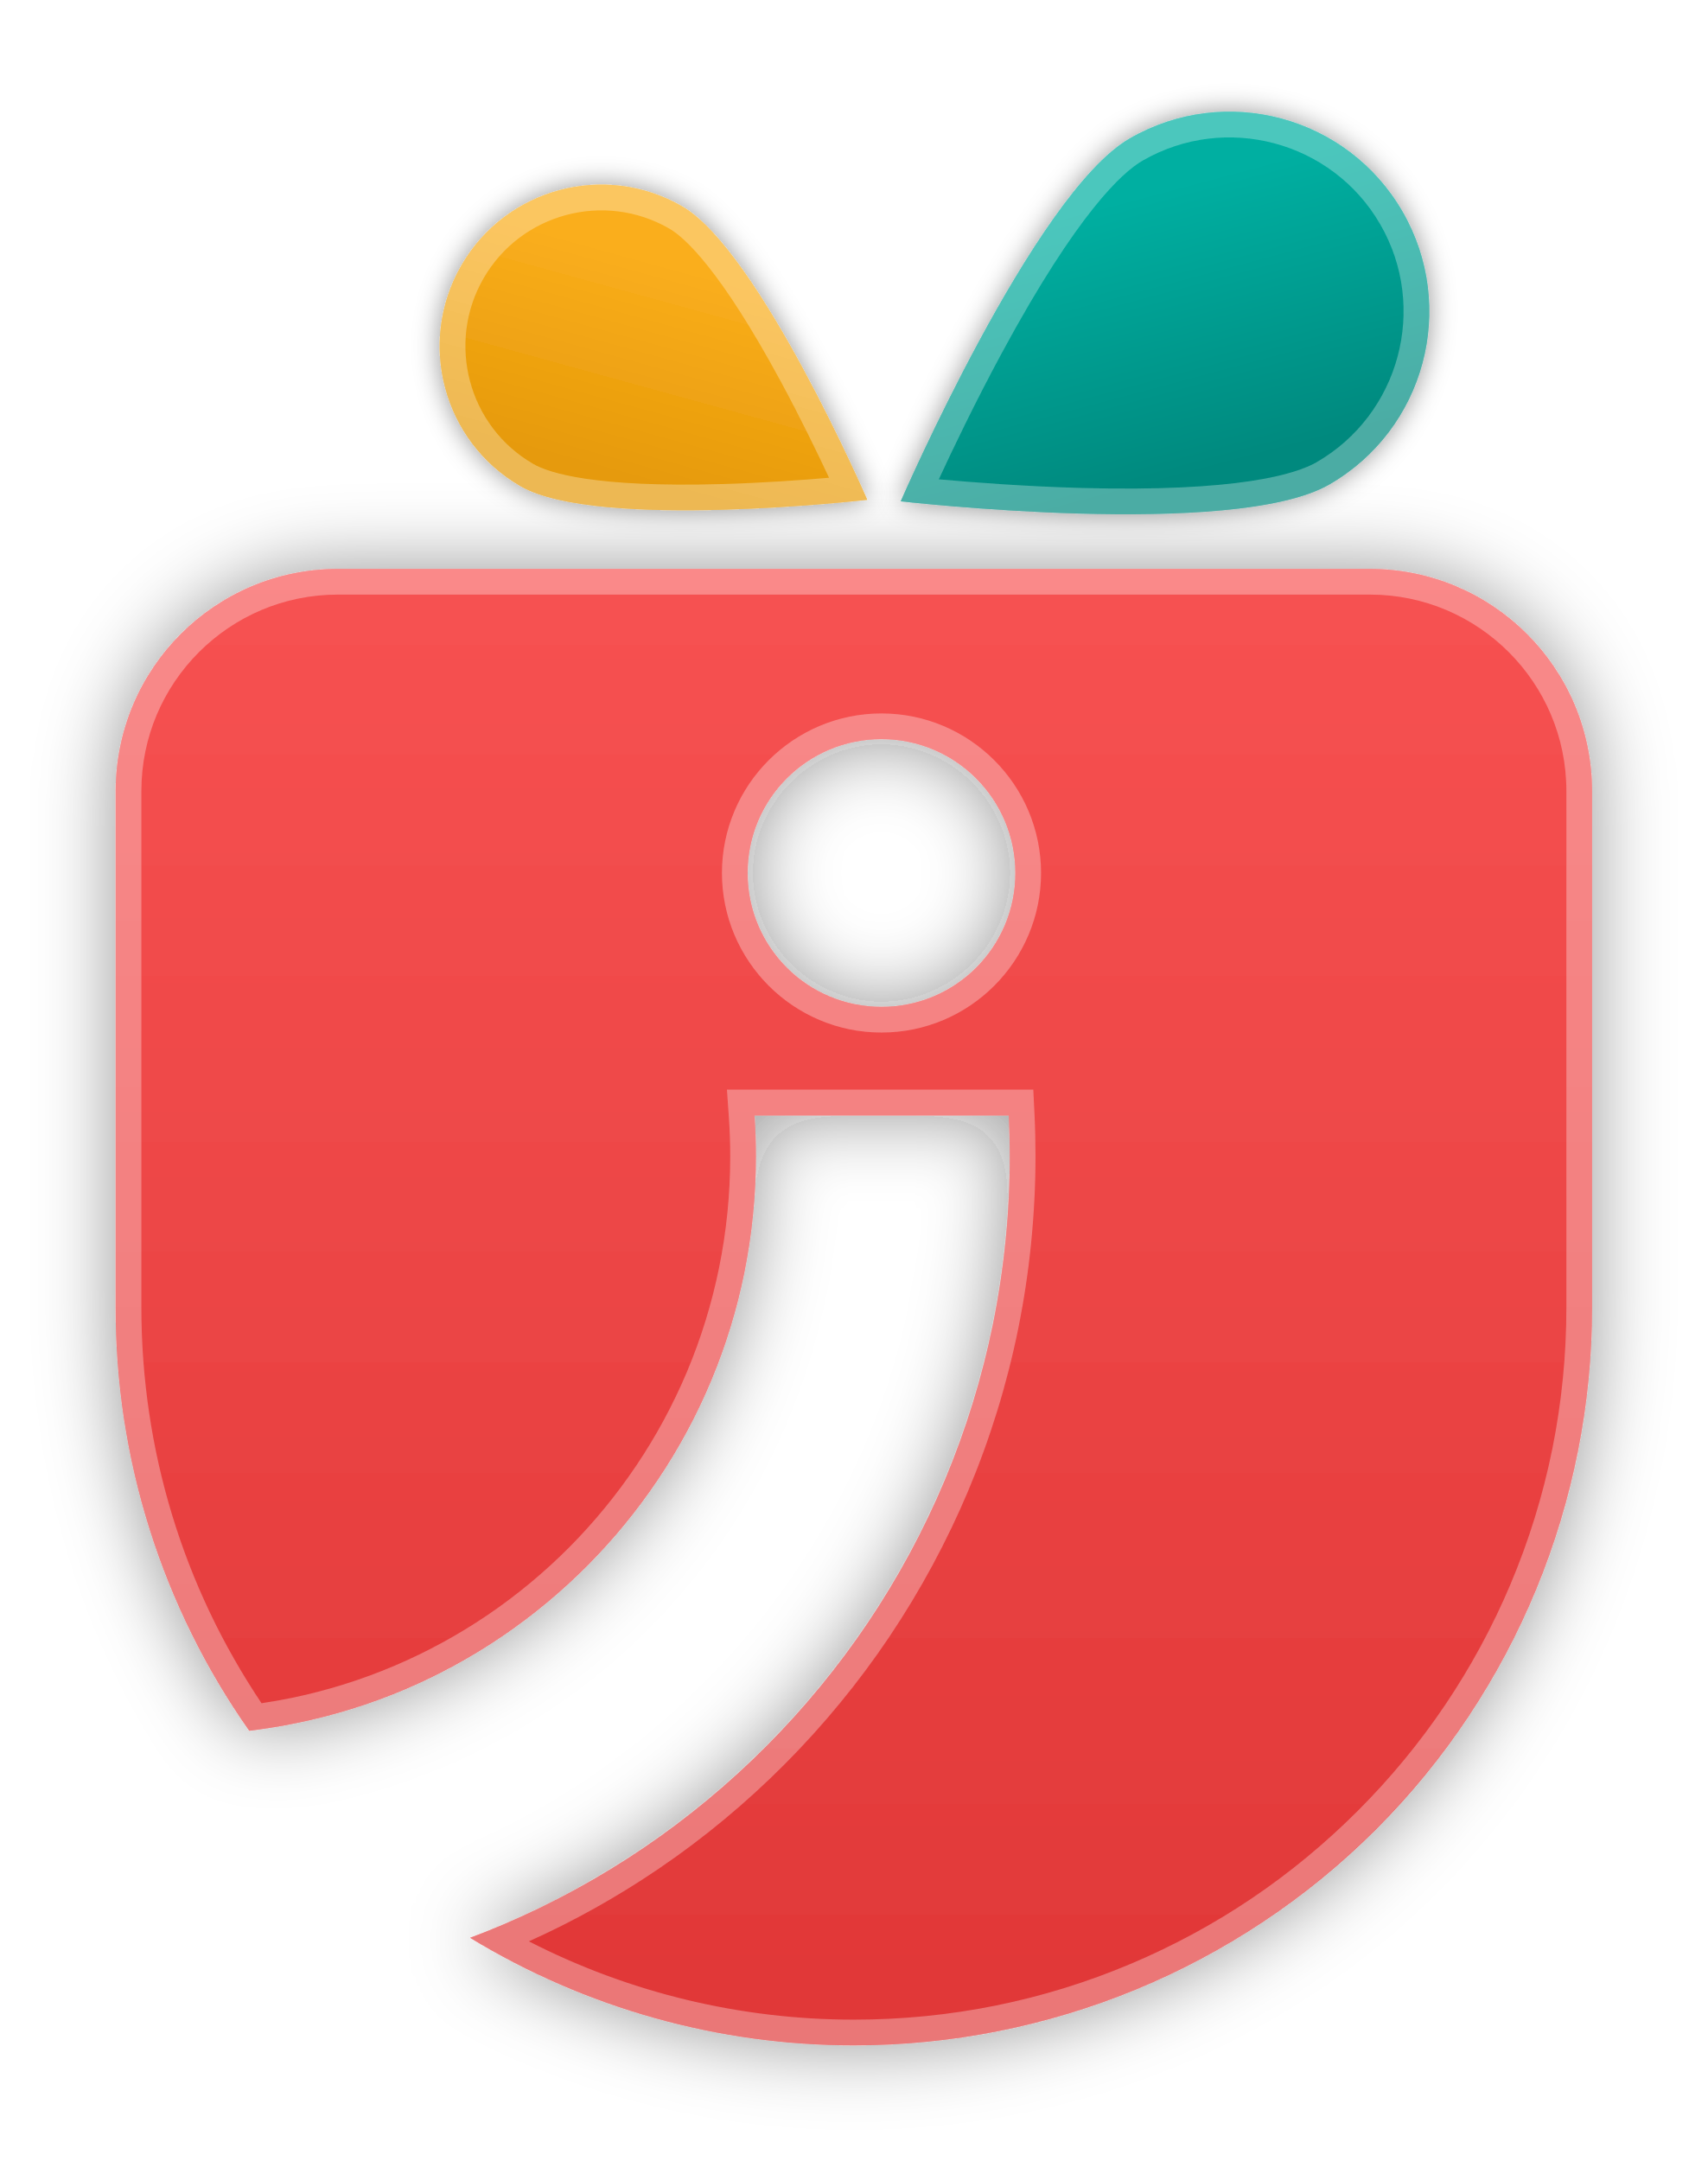
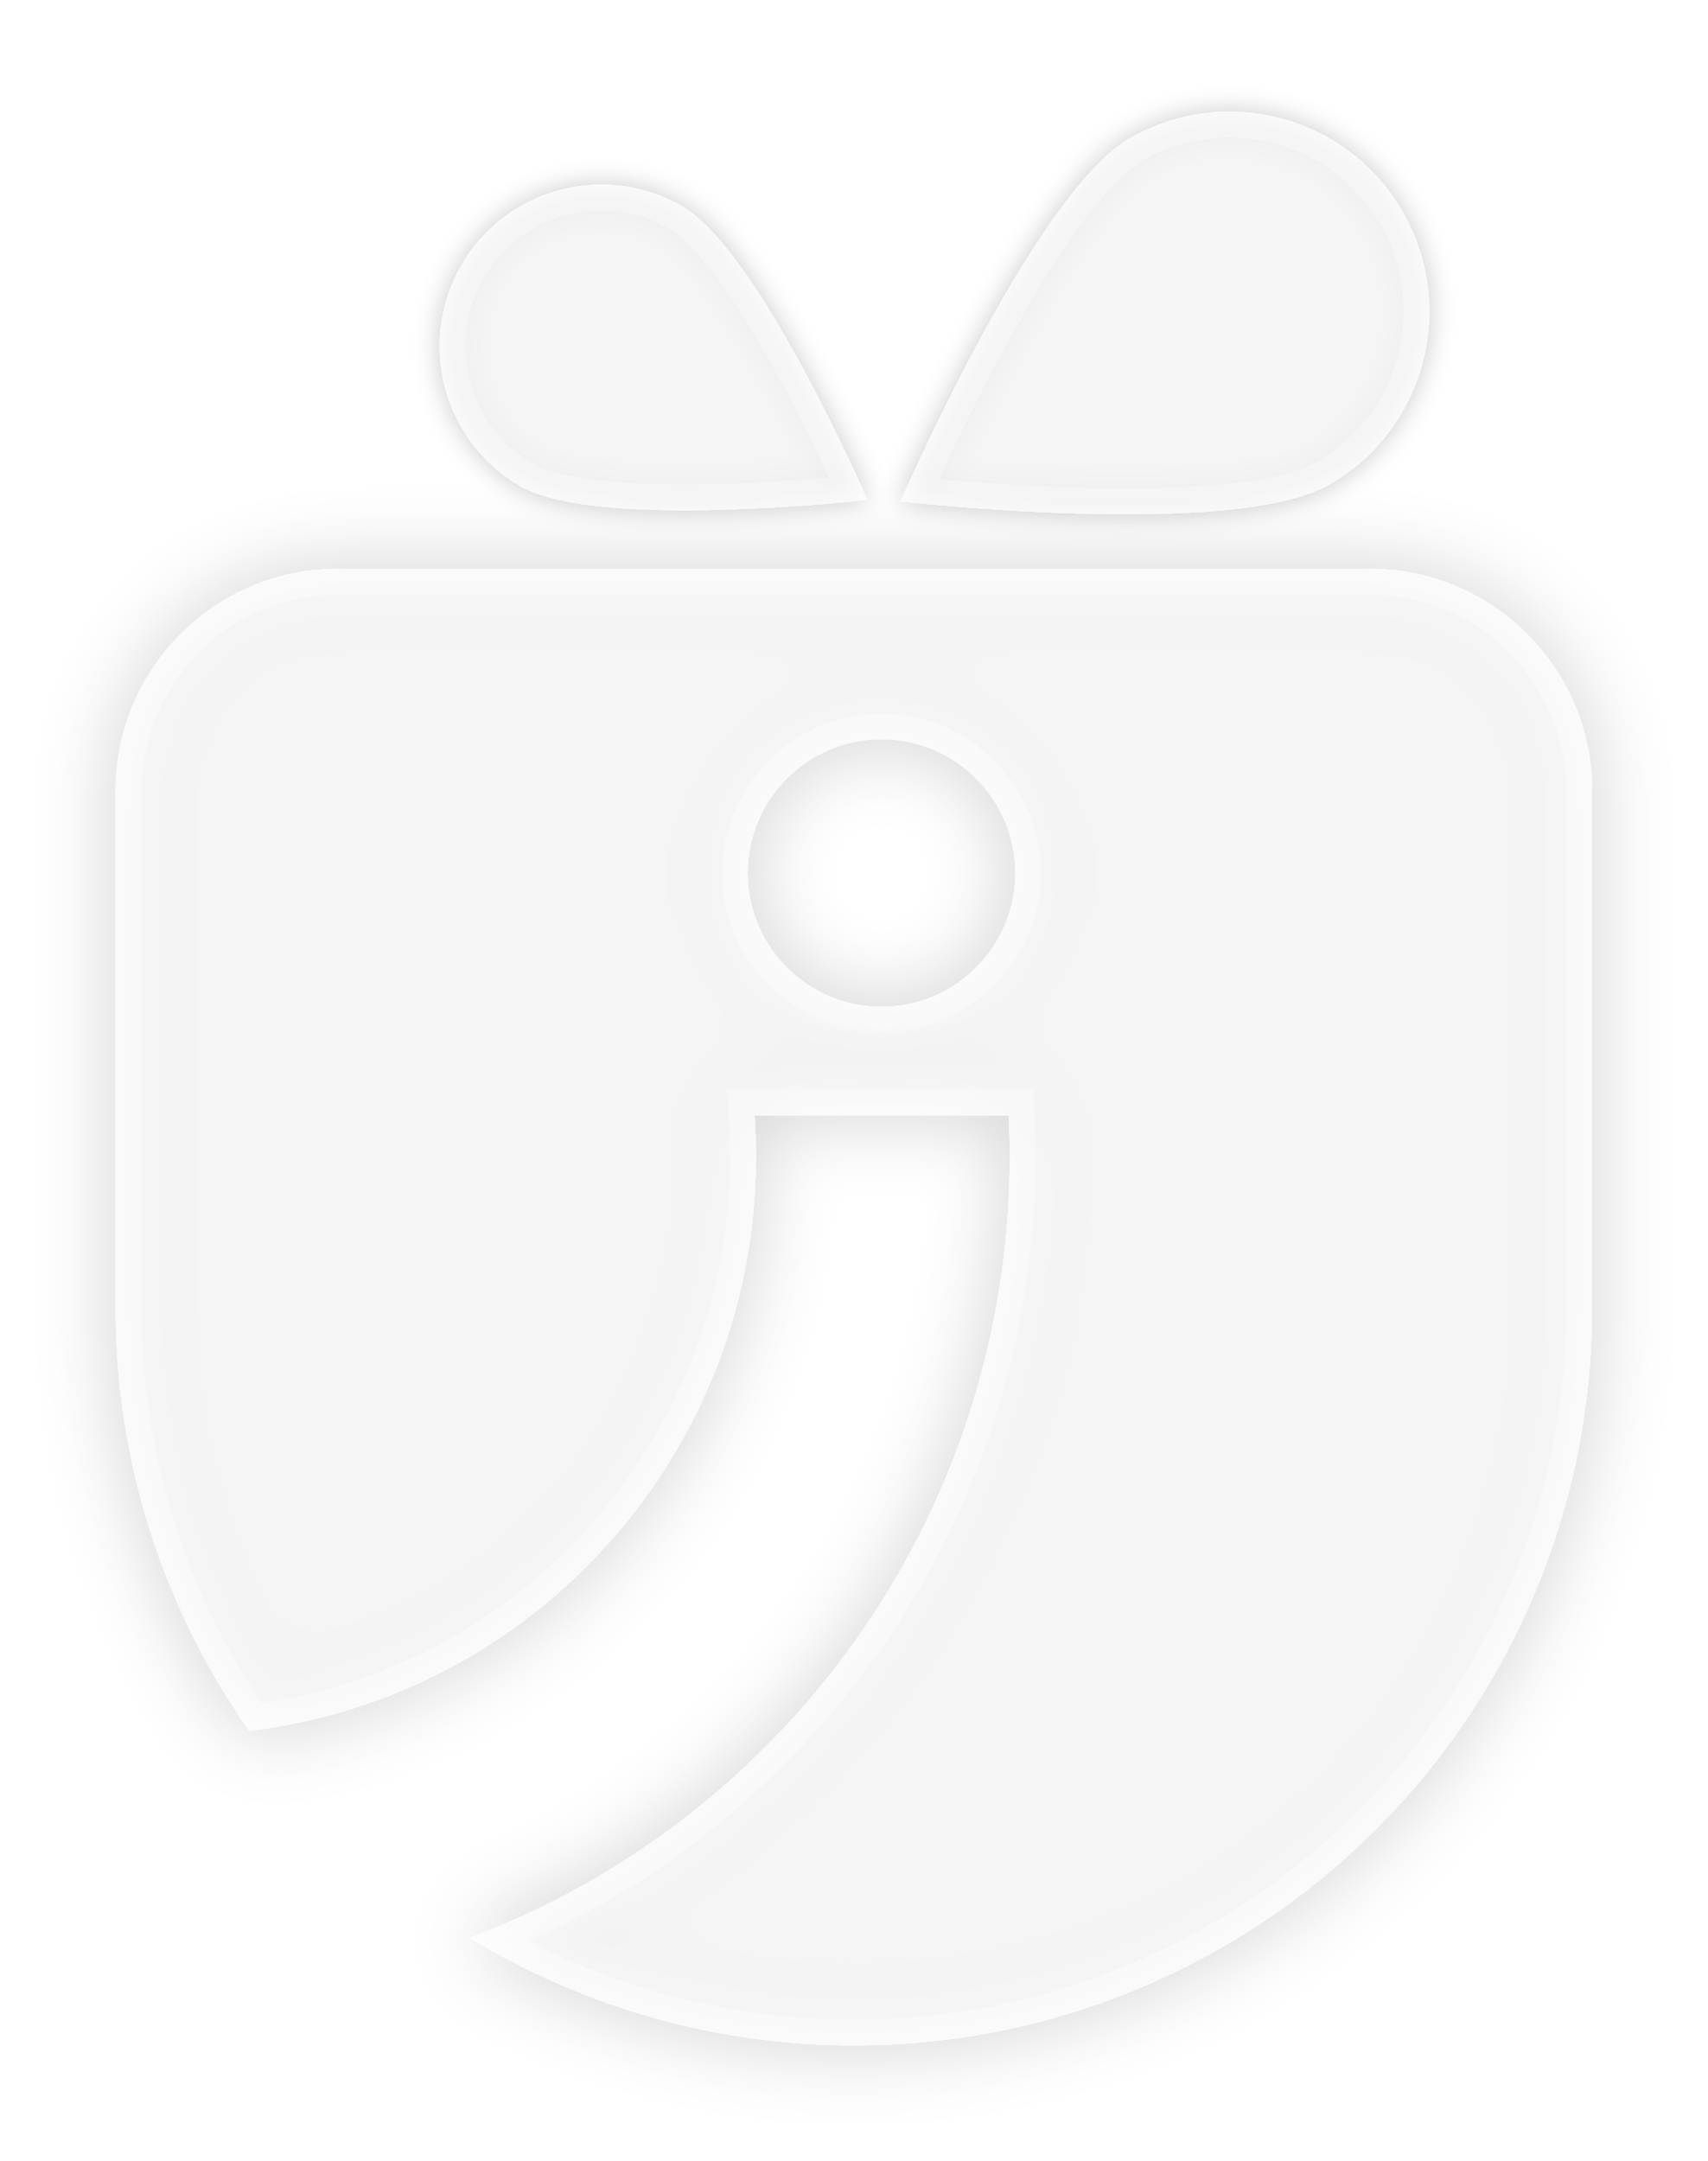
<svg xmlns="http://www.w3.org/2000/svg" width="66.437" height="84.067" viewBox="0 0 66.437 84.067">
  <defs>
    <linearGradient id="linear-gradient" x1="0.5" x2="0.5" y2="1" gradientUnits="objectBoundingBox">
-       <stop offset="0" stop-color="#f75252" />
-       <stop offset="1" stop-color="#e03737" />
+       <stop offset="0" stop-color="rgba(255,255,255,0.3)" />
+       <stop offset="1" stop-color="rgba(255,255,255,0.3)" />
    </linearGradient>
    <filter id="Path_402" x="0" y="17.63" width="66.437" height="66.437" filterUnits="userSpaceOnUse">
      <feOffset input="SourceAlpha" />
      <feGaussianBlur stdDeviation="1.5" result="blur" />
      <feFlood flood-color="#171717" flood-opacity="0.416" />
      <feComposite operator="in" in2="blur" />
      <feComposite in="SourceGraphic" />
    </filter>
    <linearGradient id="linear-gradient-2" x1="0.558" y1="0.106" x2="0.79" y2="0.717" gradientUnits="objectBoundingBox">
-       <stop offset="0" stop-color="#faae1d" />
-       <stop offset="1" stop-color="#e69a09" />
+       <stop offset="0" stop-color="rgba(255,255,255,0.3)" />
+       <stop offset="1" stop-color="rgba(255,255,255,0.3)" />
    </linearGradient>
    <filter id="Path_451" x="13.302" y="3.382" width="25.081" height="23.008" filterUnits="userSpaceOnUse">
      <feOffset input="SourceAlpha" />
      <feGaussianBlur stdDeviation="0.5" result="blur-2" />
      <feFlood flood-color="#171717" flood-opacity="0.416" />
      <feComposite operator="in" in2="blur-2" />
      <feComposite in="SourceGraphic" />
    </filter>
    <linearGradient id="linear-gradient-3" x1="0.428" y1="0.884" x2="0.676" y2="0.245" gradientUnits="objectBoundingBox">
-       <stop offset="0" stop-color="#00afa1" />
-       <stop offset="1" stop-color="#00897e" />
+       <stop offset="0" stop-color="rgba(255,255,255,0.3)" />
+       <stop offset="1" stop-color="rgba(255,255,255,0.3)" />
    </linearGradient>
    <filter id="Path_452" x="29.648" y="0" width="30.297" height="27.735" filterUnits="userSpaceOnUse">
      <feOffset input="SourceAlpha" />
      <feGaussianBlur stdDeviation="0.5" result="blur-3" />
      <feFlood flood-color="#171717" flood-opacity="0.416" />
      <feComposite operator="in" in2="blur-3" />
      <feComposite in="SourceGraphic" />
    </filter>
  </defs>
  <g id="Group_31" data-name="Group 31" transform="translate(4.5 1.501)">
    <g id="Group_213" data-name="Group 213">
      <g transform="matrix(1, 0, 0, 1, -4.5, -1.5)" filter="url(#Path_402)">
        <g id="Path_402-2" data-name="Path 402" transform="translate(4.5 22.13)" fill="url(#linear-gradient)">
          <path d="M28.719,57.437a28.666,28.666,0,0,1-14.934-4.184c.421-.158.854-.33,1.286-.514a32.248,32.248,0,0,0,5.482-2.992,32.531,32.531,0,0,0,4.778-3.964,32.625,32.625,0,0,0,3.941-4.8,32.578,32.578,0,0,0,2.976-5.514,32.463,32.463,0,0,0,1.881-6.092,32.95,32.95,0,0,0,.655-6.542c0-.53-.013-1.06-.038-1.575H24.852c.038.541.056,1.079.056,1.6a22.824,22.824,0,0,1-.454,4.535,22.426,22.426,0,0,1-3.368,8.046,22.63,22.63,0,0,1-2.732,3.33,22.579,22.579,0,0,1-3.312,2.748,22.344,22.344,0,0,1-3.8,2.074A22.15,22.15,0,0,1,7.04,44.9c-.6.124-1.225.225-1.843.3A28.537,28.537,0,0,1,0,28.719V8.637A8.647,8.647,0,0,1,8.637,0H48.8a8.647,8.647,0,0,1,8.637,8.637V28.719A28.695,28.695,0,0,1,28.719,57.437ZM29.792,6.623A5.207,5.207,0,1,0,35,11.829,5.212,5.212,0,0,0,29.792,6.623Z" stroke="none" />
          <path d="M 28.719 56.437 C 32.461 56.437 36.091 55.704 39.507 54.259 C 42.808 52.863 45.772 50.864 48.318 48.318 C 50.864 45.772 52.863 42.808 54.259 39.507 C 55.704 36.091 56.437 32.461 56.437 28.719 L 56.437 8.637 C 56.437 4.426 53.011 1 48.8 1 L 8.637 1 C 4.426 1 1 4.426 1 8.637 L 1 28.719 C 1 34.249 2.614 39.563 5.674 44.127 C 6.066 44.069 6.455 44.001 6.839 43.922 C 8.211 43.639 9.561 43.218 10.849 42.669 C 12.117 42.13 13.338 41.464 14.48 40.688 C 15.61 39.92 16.675 39.037 17.645 38.062 C 18.61 37.092 19.488 36.021 20.256 34.879 C 21.026 33.734 21.69 32.505 22.228 31.228 C 22.773 29.93 23.192 28.572 23.473 27.192 C 23.762 25.773 23.908 24.314 23.908 22.856 C 23.908 22.354 23.89 21.839 23.854 21.326 L 23.78 20.257 L 35.699 20.257 L 35.745 21.209 C 35.771 21.74 35.784 22.286 35.784 22.832 C 35.784 25.099 35.557 27.367 35.109 29.574 C 34.671 31.724 34.019 33.837 33.17 35.854 C 32.336 37.836 31.304 39.748 30.102 41.538 C 28.913 43.309 27.546 44.974 26.04 46.488 C 24.536 48.001 22.879 49.376 21.115 50.574 C 19.521 51.657 17.828 52.603 16.075 53.391 C 19.97 55.389 24.301 56.437 28.719 56.437 M 29.792 5.623 C 33.215 5.623 36 8.407 36 11.829 C 36 15.252 33.215 18.037 29.792 18.037 C 26.37 18.037 23.586 15.252 23.586 11.829 C 23.586 8.407 26.37 5.623 29.792 5.623 M 28.719 57.437 C 23.436 57.437 18.272 55.99 13.784 53.253 C 14.205 53.096 14.638 52.923 15.071 52.739 C 16.983 51.926 18.828 50.919 20.553 49.747 C 22.264 48.584 23.872 47.251 25.331 45.783 C 26.792 44.314 28.118 42.698 29.272 40.98 C 30.438 39.244 31.439 37.389 32.248 35.466 C 33.071 33.51 33.704 31.46 34.129 29.374 C 34.564 27.234 34.784 25.033 34.784 22.832 C 34.784 22.302 34.772 21.772 34.747 21.257 L 24.852 21.257 C 24.889 21.798 24.908 22.336 24.908 22.856 C 24.908 24.381 24.755 25.907 24.453 27.391 C 24.159 28.836 23.72 30.257 23.149 31.615 C 22.586 32.952 21.892 34.238 21.086 35.437 C 20.283 36.632 19.364 37.752 18.354 38.767 C 17.339 39.787 16.225 40.712 15.042 41.515 C 13.847 42.327 12.568 43.025 11.241 43.59 C 9.891 44.164 8.478 44.605 7.04 44.901 C 6.435 45.026 5.815 45.126 5.197 45.2 C 1.797 40.356 6.431274414353538e-06 34.657 6.431274414353538e-06 28.719 L 6.431274414353538e-06 8.637 C 6.431274414353538e-06 3.875 3.875 6.431274414353538e-06 8.637 6.431274414353538e-06 L 48.8 6.431274414353538e-06 C 53.562 6.431274414353538e-06 57.437 3.875 57.437 8.637 L 57.437 28.719 C 57.437 32.595 56.678 36.356 55.18 39.897 C 53.734 43.317 51.663 46.388 49.026 49.026 C 46.388 51.663 43.317 53.734 39.897 55.18 C 36.356 56.678 32.595 57.437 28.719 57.437 Z M 29.792 6.623 C 26.921 6.623 24.586 8.958 24.586 11.829 C 24.586 14.701 26.921 17.037 29.792 17.037 C 32.664 17.037 35 14.701 35 11.829 C 35 8.958 32.664 6.623 29.792 6.623 Z" stroke="none" fill="rgba(255,255,255,0.32)" />
        </g>
      </g>
      <g transform="matrix(1, 0, 0, 1, -4.5, -1.5)" filter="url(#Path_451)">
        <g id="Path_451-2" data-name="Path 451" transform="translate(21.09 4.88) rotate(30)" fill="url(#linear-gradient-2)">
          <path d="M6.287,0C9.759,0,18.238,6.287,18.238,6.287S9.759,12.574,6.287,12.574A6.287,6.287,0,0,1,6.287,0Z" stroke="none" />
          <path d="M 6.287 1 C 3.372 1 1 3.372 1 6.287 C 1 9.202 3.372 11.574 6.287 11.574 C 6.991 11.574 8.802 11.186 13.028 8.586 C 14.406 7.739 15.665 6.884 16.519 6.287 C 15.668 5.692 14.414 4.841 13.04 3.995 C 8.806 1.389 6.992 1 6.287 1 M 6.287 -9.5367431640625e-07 C 9.759 -9.5367431640625e-07 18.238 6.287 18.238 6.287 C 18.238 6.287 9.759 12.574 6.287 12.574 C 2.815 12.574 1.9073486328125e-06 9.759 1.9073486328125e-06 6.287 C 1.9073486328125e-06 2.815 2.815 -9.5367431640625e-07 6.287 -9.5367431640625e-07 Z" stroke="none" fill="rgba(255,255,255,0.3)" />
        </g>
      </g>
      <g transform="matrix(1, 0, 0, 1, -4.5, -1.5)" filter="url(#Path_452)">
        <g id="Path_452-2" data-name="Path 452" transform="translate(58.45 14.96) rotate(150)" fill="url(#linear-gradient-3)">
          <path d="M7.772,15.544c4.292,0,14.774-7.772,14.774-7.772S12.064,0,7.772,0a7.772,7.772,0,1,0,0,15.544Z" stroke="none" />
          <path d="M 7.772 15.544 L 7.772 14.544 C 8.667 14.544 10.957 14.059 16.233 10.814 C 18.094 9.669 19.781 8.513 20.832 7.772 C 19.781 7.031 18.094 5.875 16.233 4.73 C 10.957 1.485 8.667 1 7.772 1 C 4.038 1 1 4.038 1 7.772 C 1 11.506 4.038 14.544 7.772 14.544 L 7.772 15.544 M 7.772 15.544 C 3.48 15.544 7.392883162538055e-06 12.064 -2.607116812214372e-06 7.772 C -2.607116812214372e-06 3.48 3.48 -1.151306150859455e-05 7.772 -1.513061533842119e-06 C 12.064 8.486938895657659e-06 22.546 7.772 22.546 7.772 C 22.546 7.772 12.064 15.544 7.772 15.544 Z" stroke="none" fill="rgba(255,255,255,0.3)" />
        </g>
      </g>
    </g>
  </g>
</svg>
